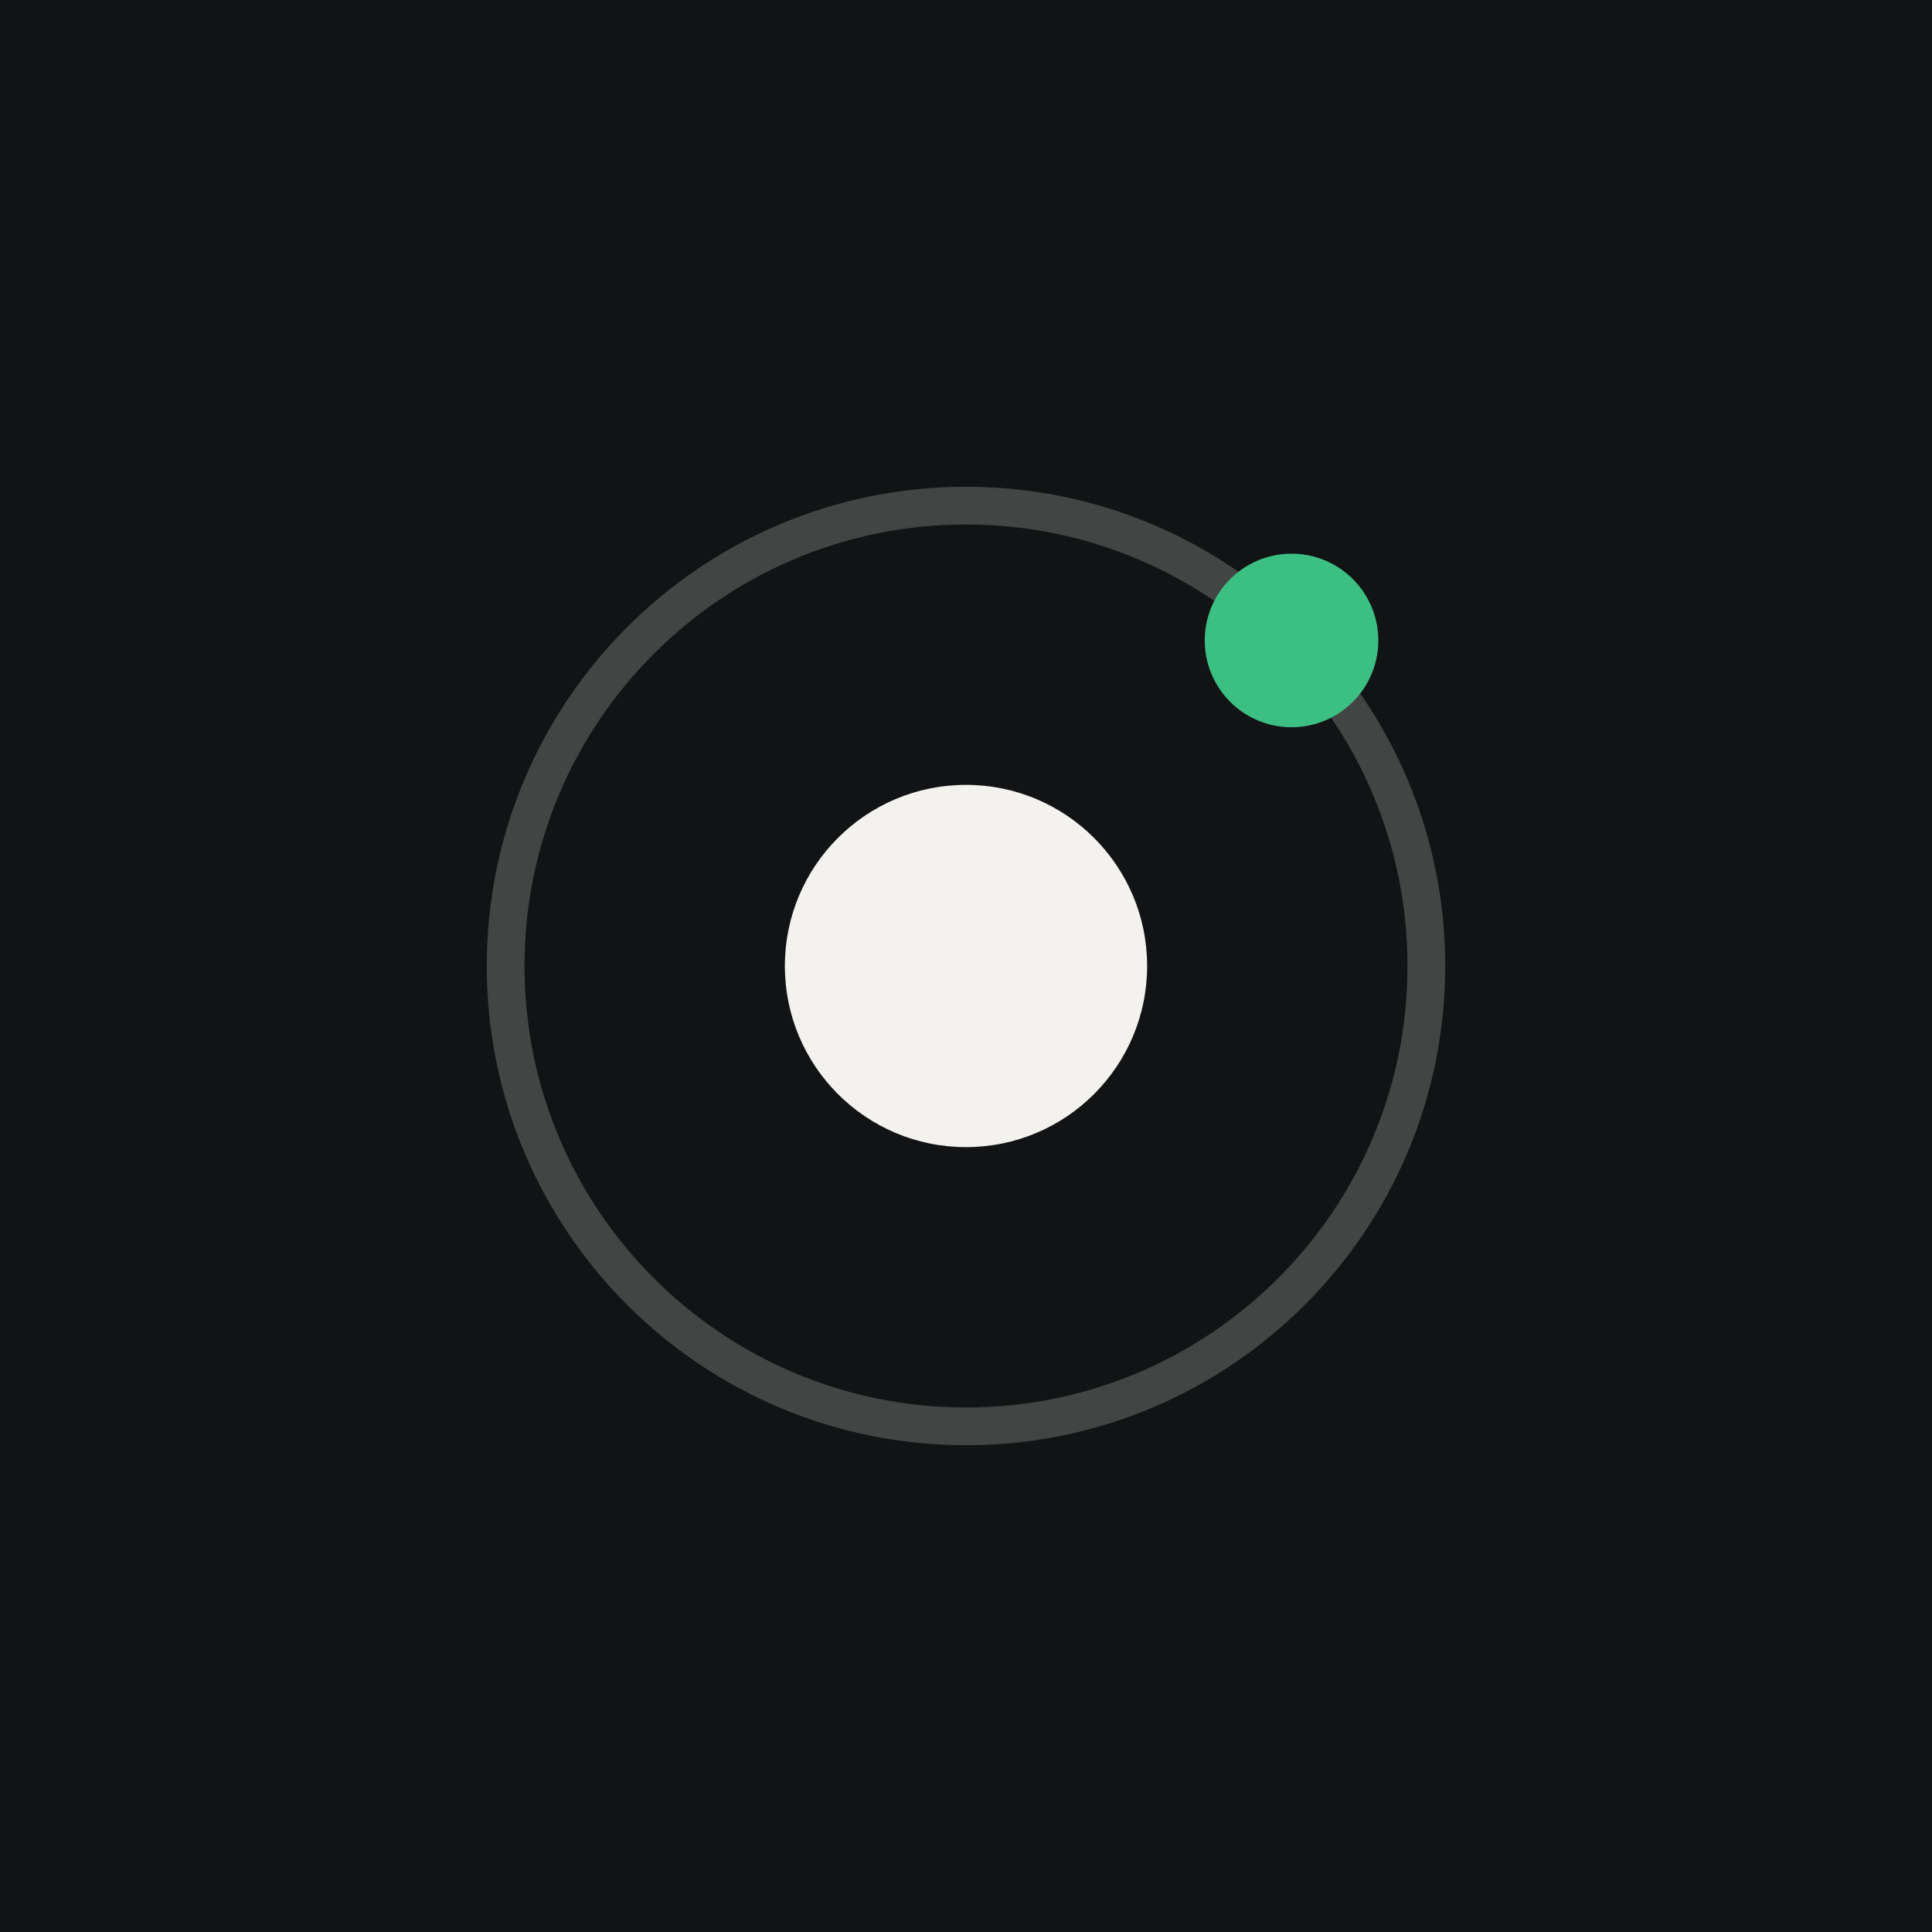
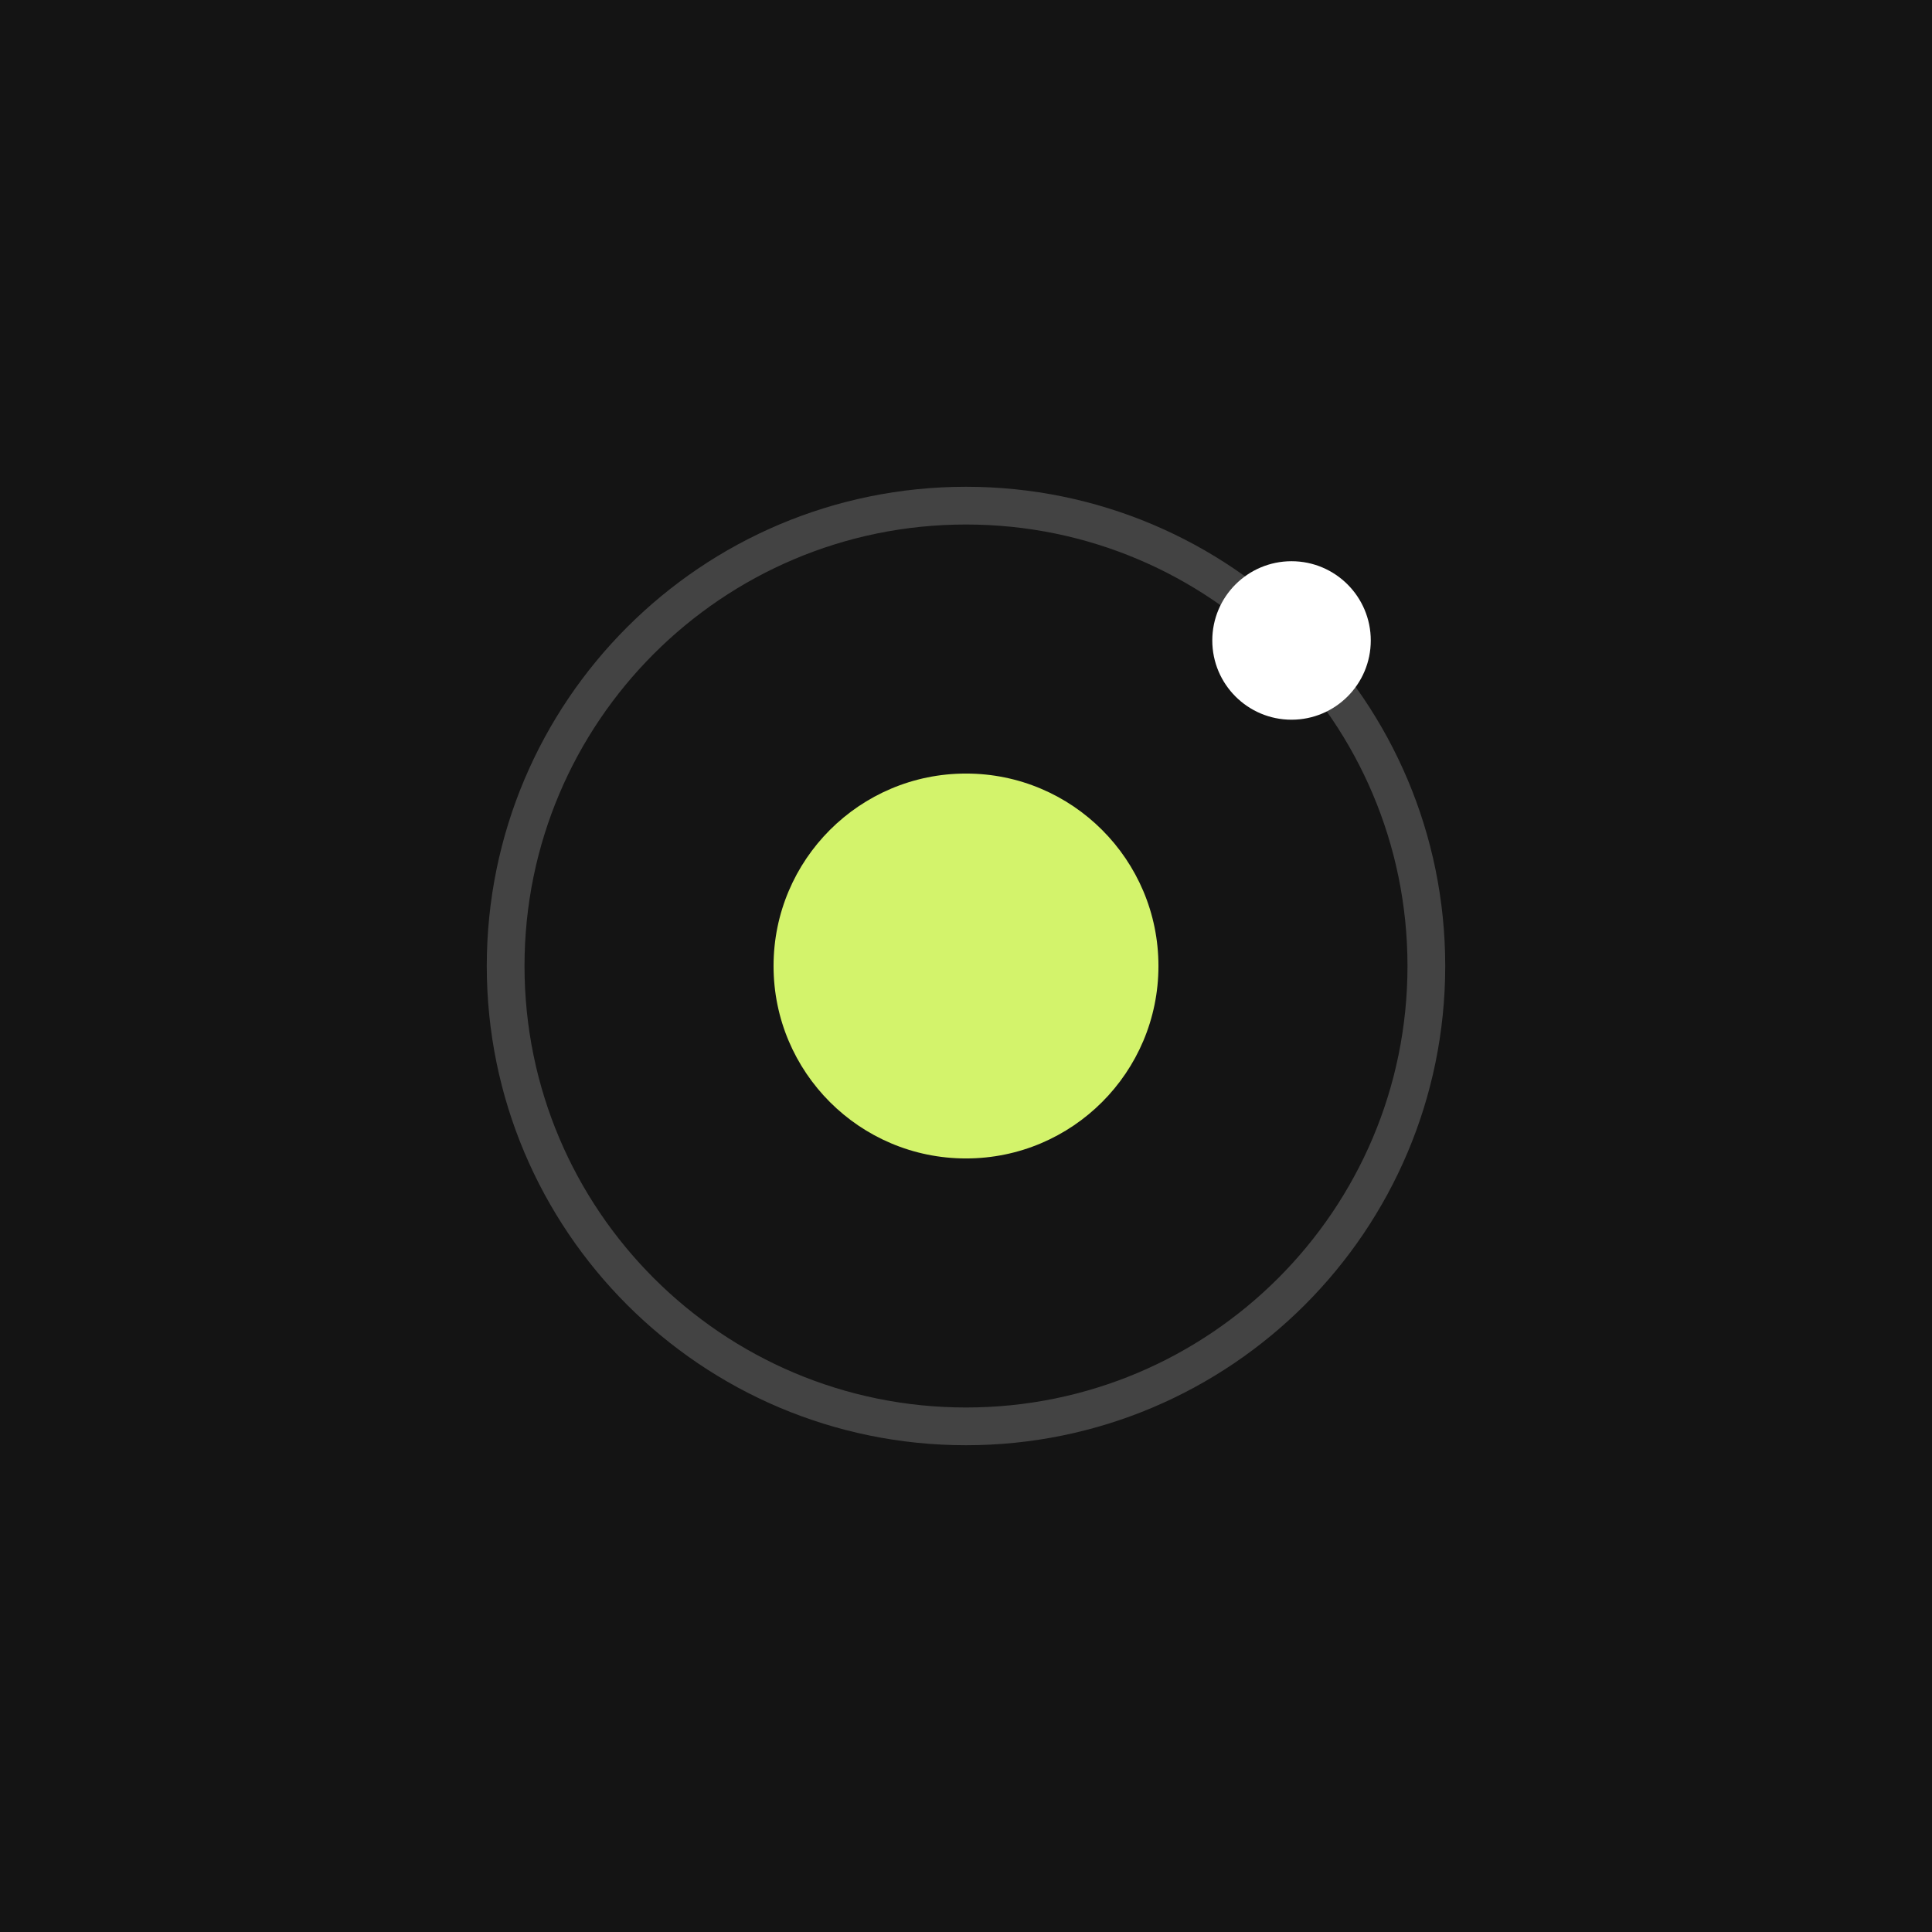
<svg xmlns="http://www.w3.org/2000/svg" viewBox="0 0 512 512">
-   <rect width="512" height="512" fill="#121315" />
-   <circle cx="256" cy="256" r="122" fill="none" stroke="#F3F2EF" stroke-opacity=".22" stroke-width="10" />
-   <circle cx="256" cy="256" r="48" fill="#F3F2EF" />
-   <circle cx="342.27" cy="169.73" r="23" fill="#3CBF82" />
+   <rect width="512" height="512" fill="#141414" />
+   <circle cx="256" cy="256" r="122" fill="none" stroke="#FFFFFF" stroke-opacity=".2" stroke-width="10" />
+   <circle cx="256" cy="256" r="51" fill="#D3F36B" />
+   <circle cx="342.27" cy="169.73" r="21" fill="#FFFFFF" />
</svg>
